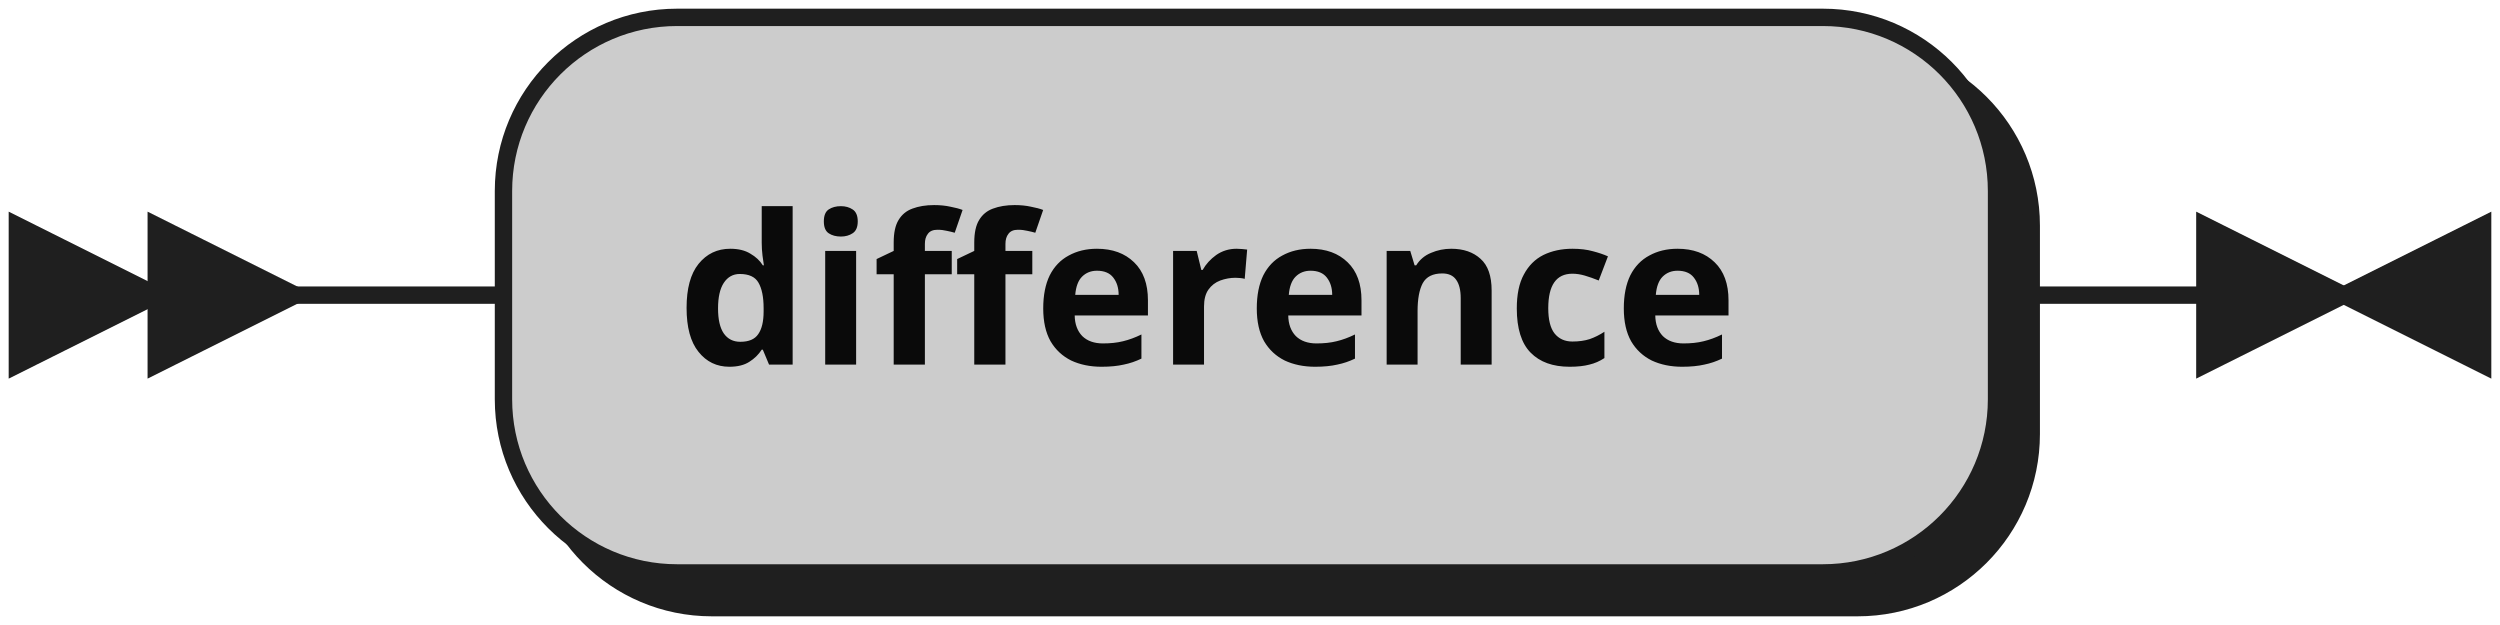
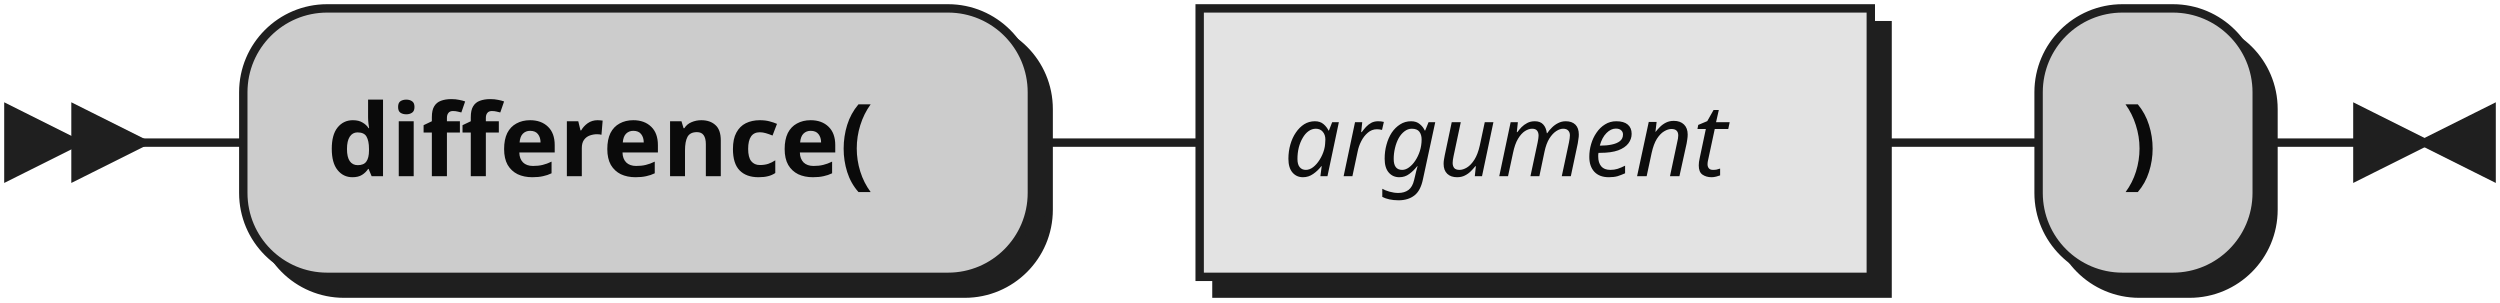
- <svg xmlns="http://www.w3.org/2000/svg" width="144" height="36">
+ <svg xmlns="http://www.w3.org/2000/svg" width="298" height="36">
  <defs>
    <style type="text/css">
               @namespace "http://www.w3.org/2000/svg";
               .line                 {fill: none; stroke: #1F1F1F;}
               .bold-line            {stroke: #0A0A0A; shape-rendering: crispEdges; stroke-width:
               2; }
               .thin-line            {stroke: #0F0F0F; shape-rendering: crispEdges}
               .filled               {fill: #1F1F1F; stroke: none;}
               text.terminal         {font-family: Verdana, Sans-serif;
               font-size: 12px;
               fill: #0A0A0A;
               font-weight: bold;
               }
               text.nonterminal      {font-family: Verdana, Sans-serif; font-style: italic;
               font-size: 12px;
               fill: #0D0D0D;
               }
               text.regexp           {font-family: Verdana, Sans-serif;
               font-size: 12px;
               fill: #0F0F0F;
               }
               rect, circle, polygon {fill: #1F1F1F; stroke: #1F1F1F;}
               rect.terminal         {fill: #CCCCCC; stroke: #1F1F1F;}
               rect.nonterminal      {fill: #E3E3E3; stroke: #1F1F1F;}
               rect.text             {fill: none; stroke: none;}    
               polygon.regexp        {fill: #EFEFEF; stroke: #1F1F1F;}
               
            </style>
  </defs>
  <polygon points="9 17 1 13 1 21" />
  <polygon points="17 17 9 13 9 21" />
-   <rect x="31" y="3" width="86" height="32" rx="10" />
-   <rect x="29" y="1" width="86" height="32" class="terminal" rx="10" />
-   <text class="terminal" x="39" y="21">difference</text>
-   <path class="line" d="m17 17 h2 m0 0 h10 m86 0 h10 m3 0 h-3" />
-   <polygon points="135 17 143 13 143 21" />
-   <polygon points="135 17 127 13 127 21" />
+   <rect x="31" y="3" width="94" height="32" rx="10" />
+   <rect x="29" y="1" width="94" height="32" class="terminal" rx="10" />
+   <text class="terminal" x="39" y="21">difference(</text>
+   <rect x="145" y="3" width="80" height="32" />
+   <rect x="143" y="1" width="80" height="32" class="nonterminal" />
+   <text class="nonterminal" x="153" y="21">argument</text>
+   <rect x="245" y="3" width="26" height="32" rx="10" />
+   <rect x="243" y="1" width="26" height="32" class="terminal" rx="10" />
+   <text class="terminal" x="253" y="21">)</text>
+   <path class="line" d="m17 17 h2 m0 0 h10 m94 0 h10 m0 0 h10 m80 0 h10 m0 0 h10 m26 0 h10 m3 0 h-3" />
+   <polygon points="289 17 297 13 297 21" />
+   <polygon points="289 17 281 13 281 21" />
</svg>
